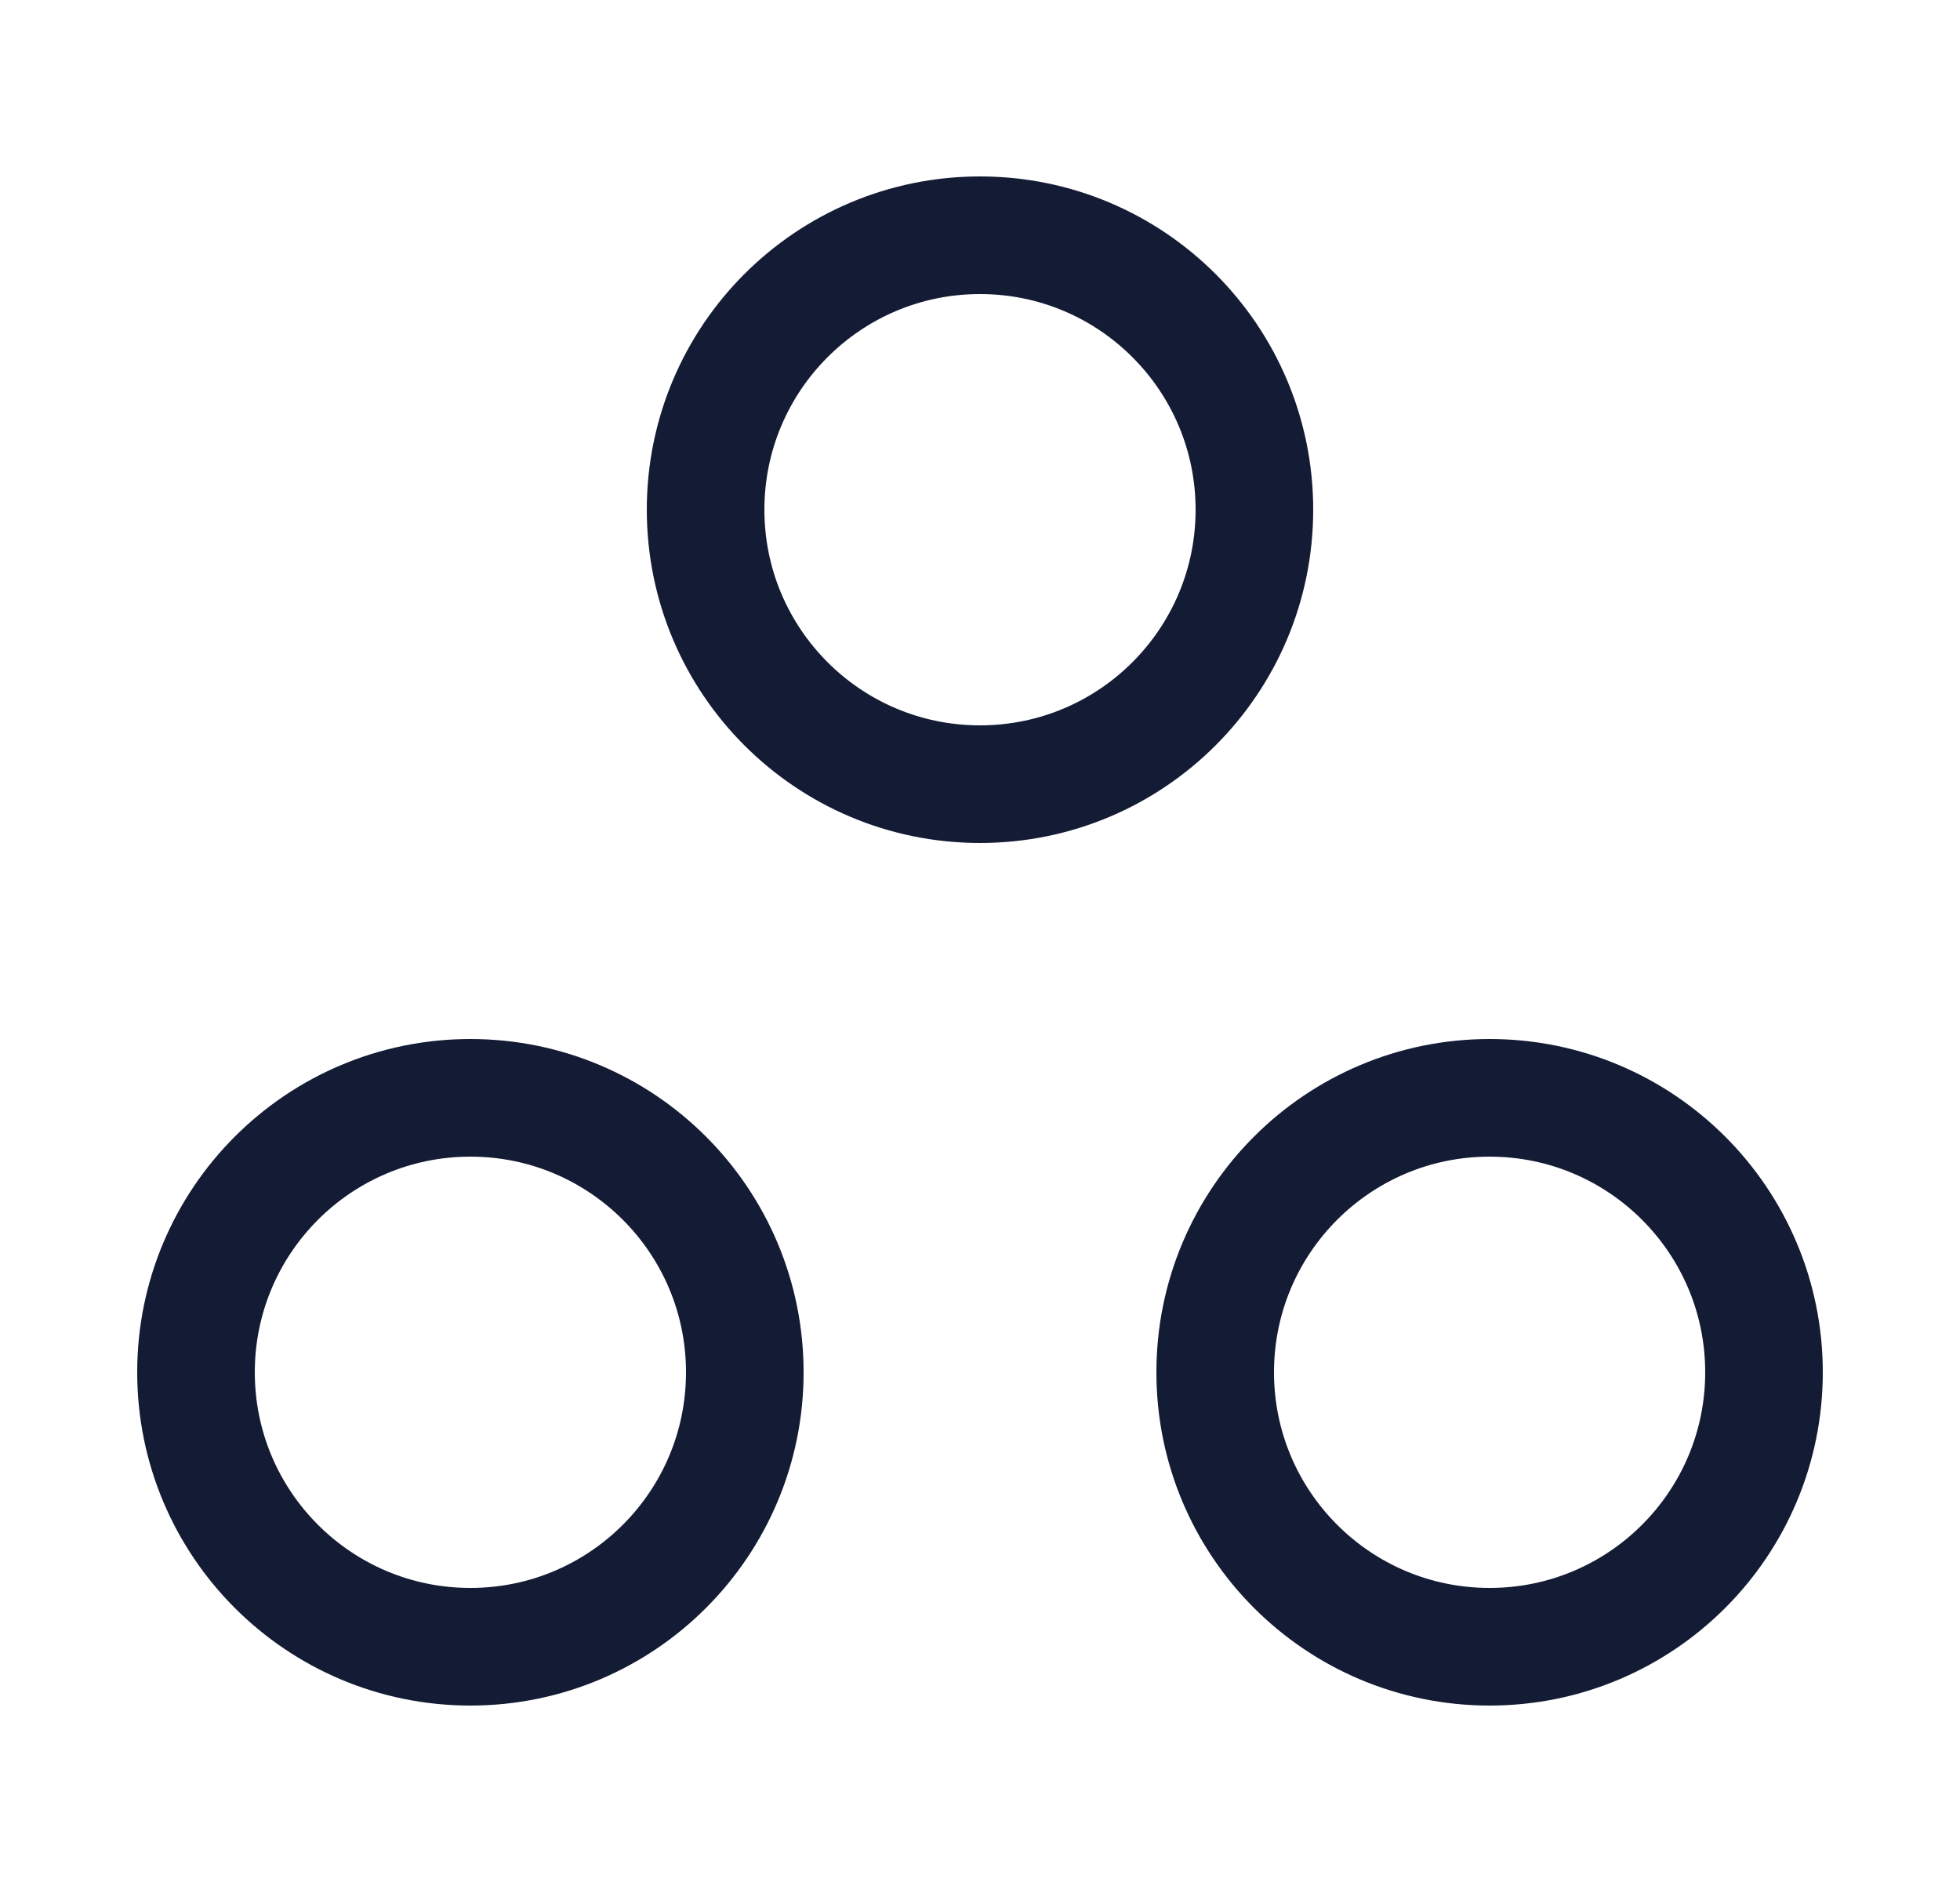
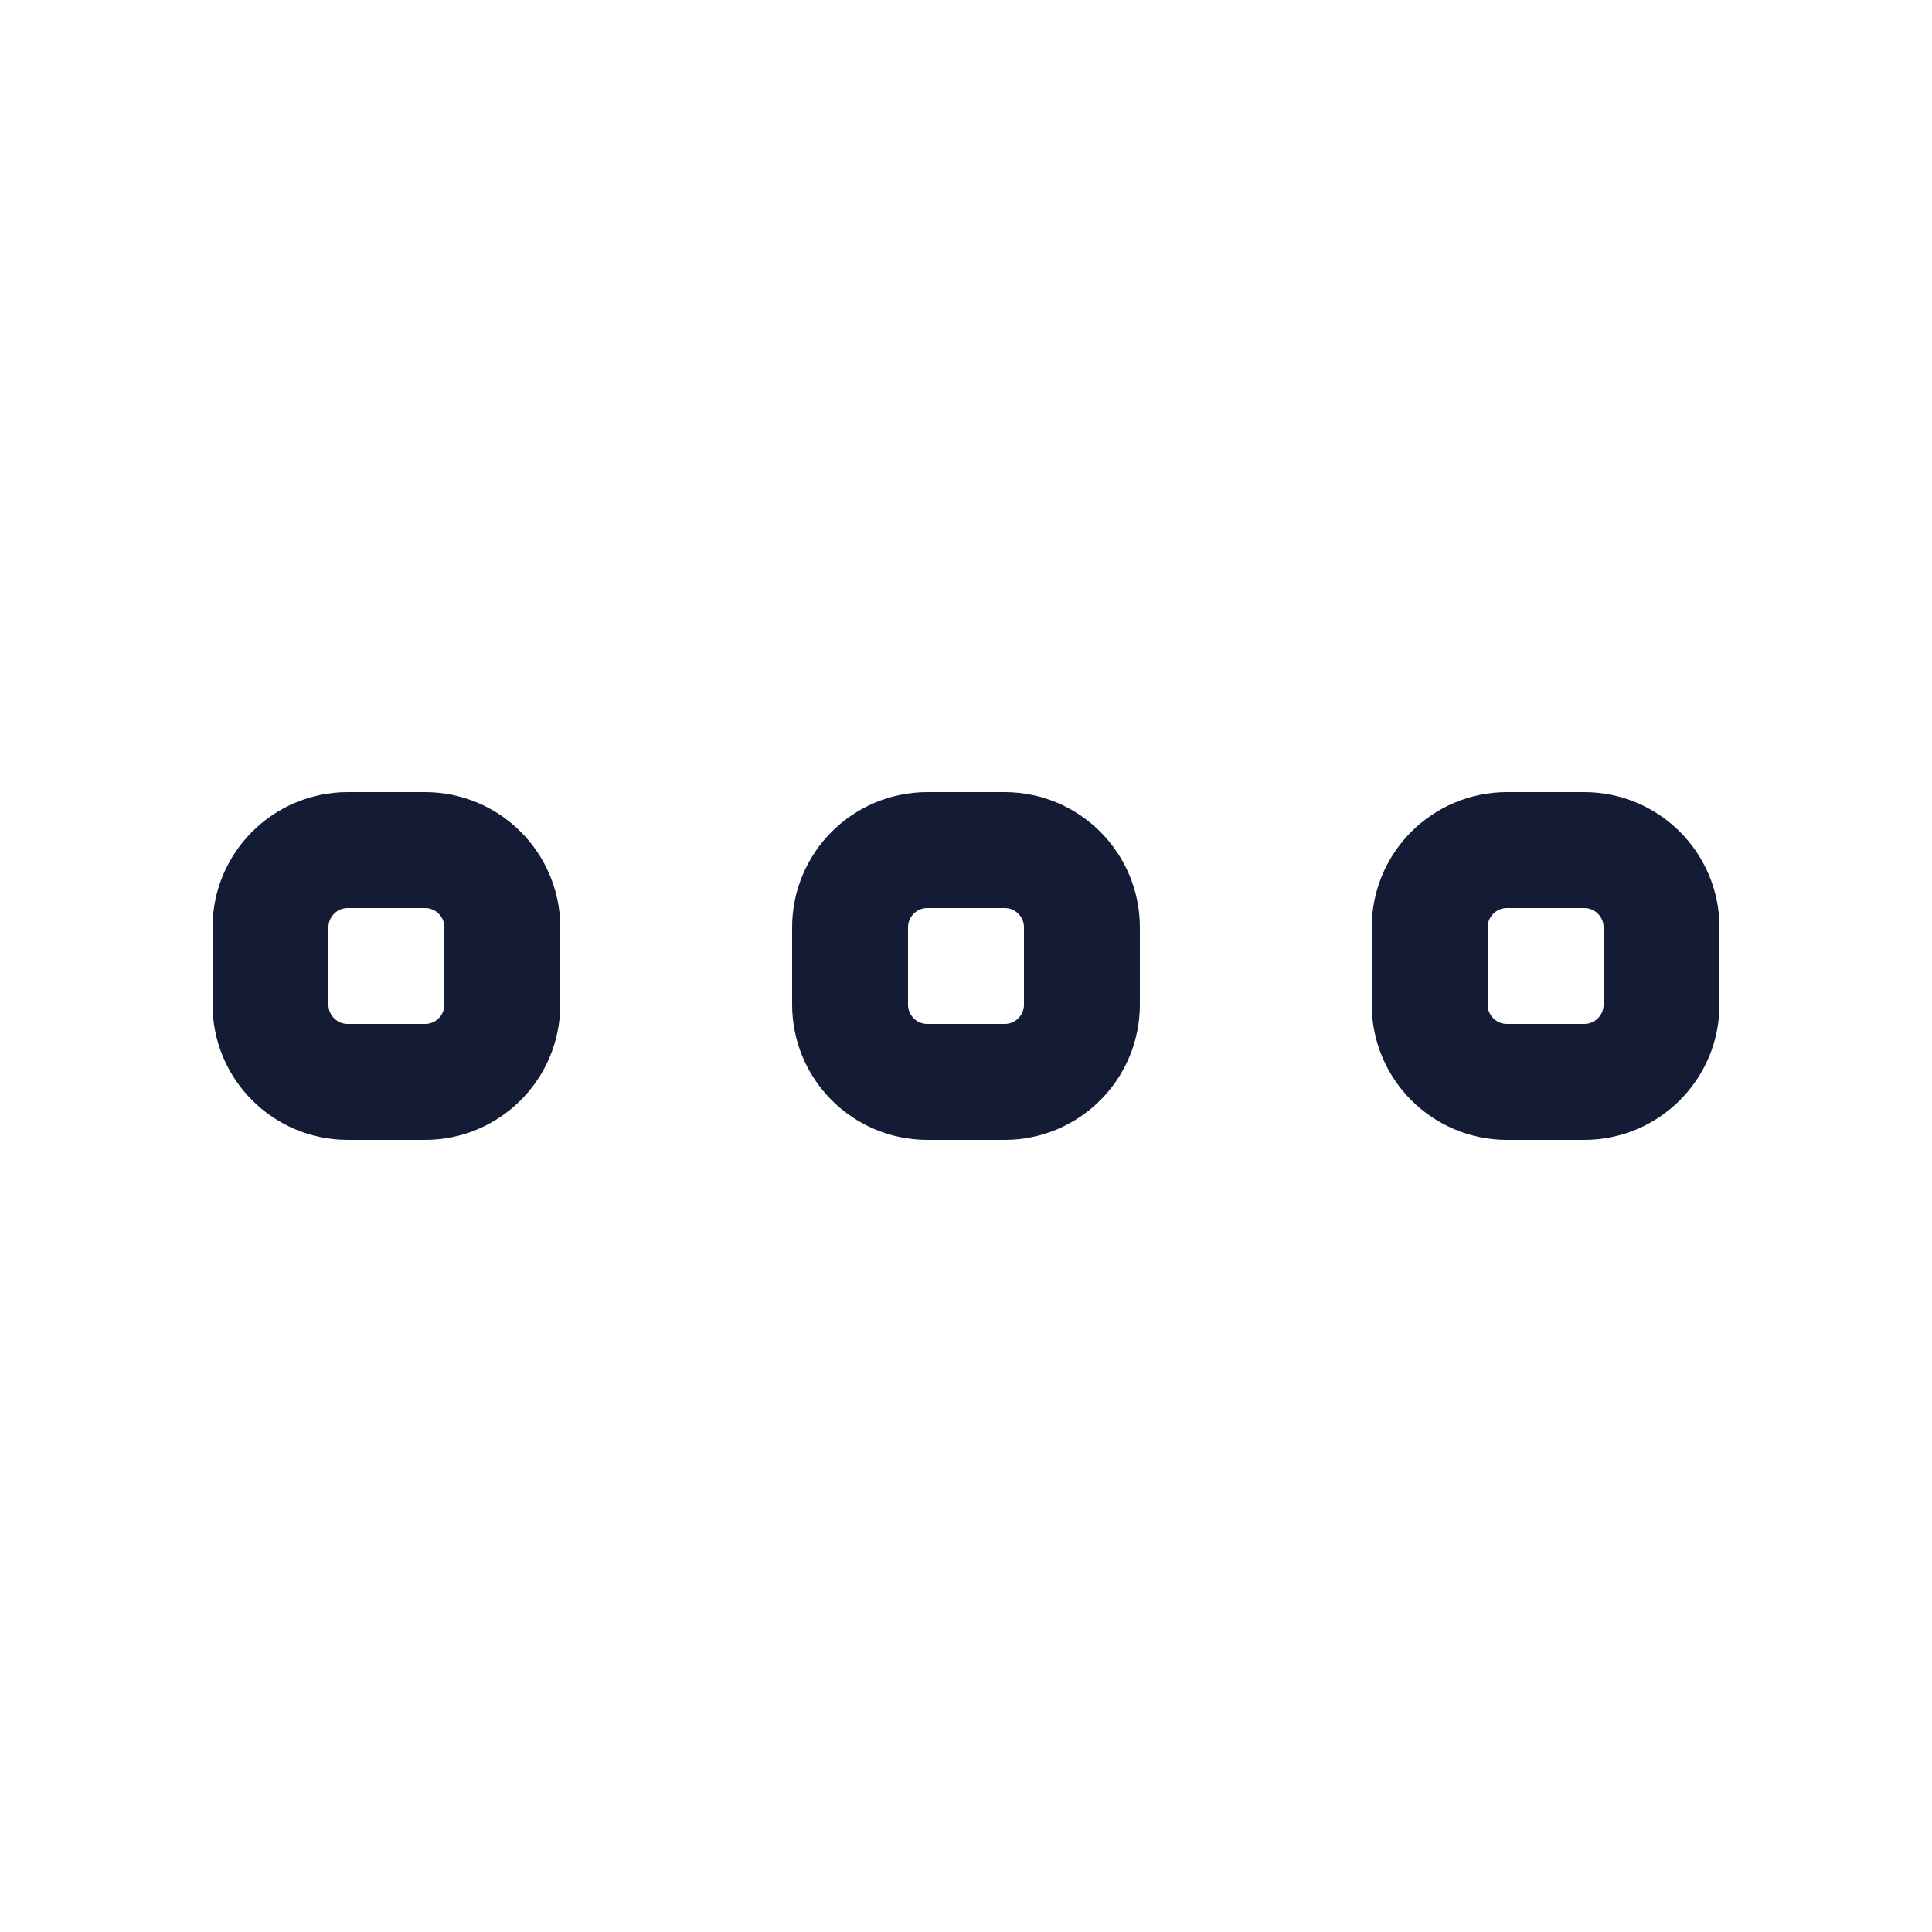
- <svg xmlns="http://www.w3.org/2000/svg" width="25" height="24" viewBox="0 0 25 24" fill="none">
-   <path d="M16 6.5C16 8.433 14.433 10 12.5 10C10.567 10 9 8.433 9 6.5C9 4.567 10.567 3 12.5 3C14.433 3 16 4.567 16 6.5Z" stroke="#141B34" stroke-width="1.5" />
-   <path d="M22.5 17.5C22.5 19.433 20.933 21 19 21C17.067 21 15.5 19.433 15.5 17.5C15.5 15.567 17.067 14 19 14C20.933 14 22.5 15.567 22.5 17.5Z" stroke="#141B34" stroke-width="1.5" />
-   <path d="M9.5 17.5C9.5 19.433 7.933 21 6 21C4.067 21 2.5 19.433 2.5 17.5C2.5 15.567 4.067 14 6 14C7.933 14 9.5 15.567 9.5 17.5Z" stroke="#141B34" stroke-width="1.5" />
+ <svg xmlns="http://www.w3.org/2000/svg" width="25" height="25" viewBox="0 0 25 25" fill="none">
+   <path d="M20.5 11H19.5C18.948 11 18.5 11.448 18.5 12V13C18.5 13.552 18.948 14 19.5 14H20.5C21.052 14 21.5 13.552 21.5 13V12C21.5 11.448 21.052 11 20.5 11Z" stroke="#141B34" stroke-width="1.5" />
+   <path d="M13 11H12C11.448 11 11 11.448 11 12V13C11 13.552 11.448 14 12 14H13C13.552 14 14 13.552 14 13V12C14 11.448 13.552 11 13 11Z" stroke="#141B34" stroke-width="1.5" />
+   <path d="M5.5 11H4.5C3.948 11 3.5 11.448 3.5 12V13C3.5 13.552 3.948 14 4.5 14H5.5C6.052 14 6.5 13.552 6.5 13V12C6.5 11.448 6.052 11 5.5 11Z" stroke="#141B34" stroke-width="1.5" />
</svg>
